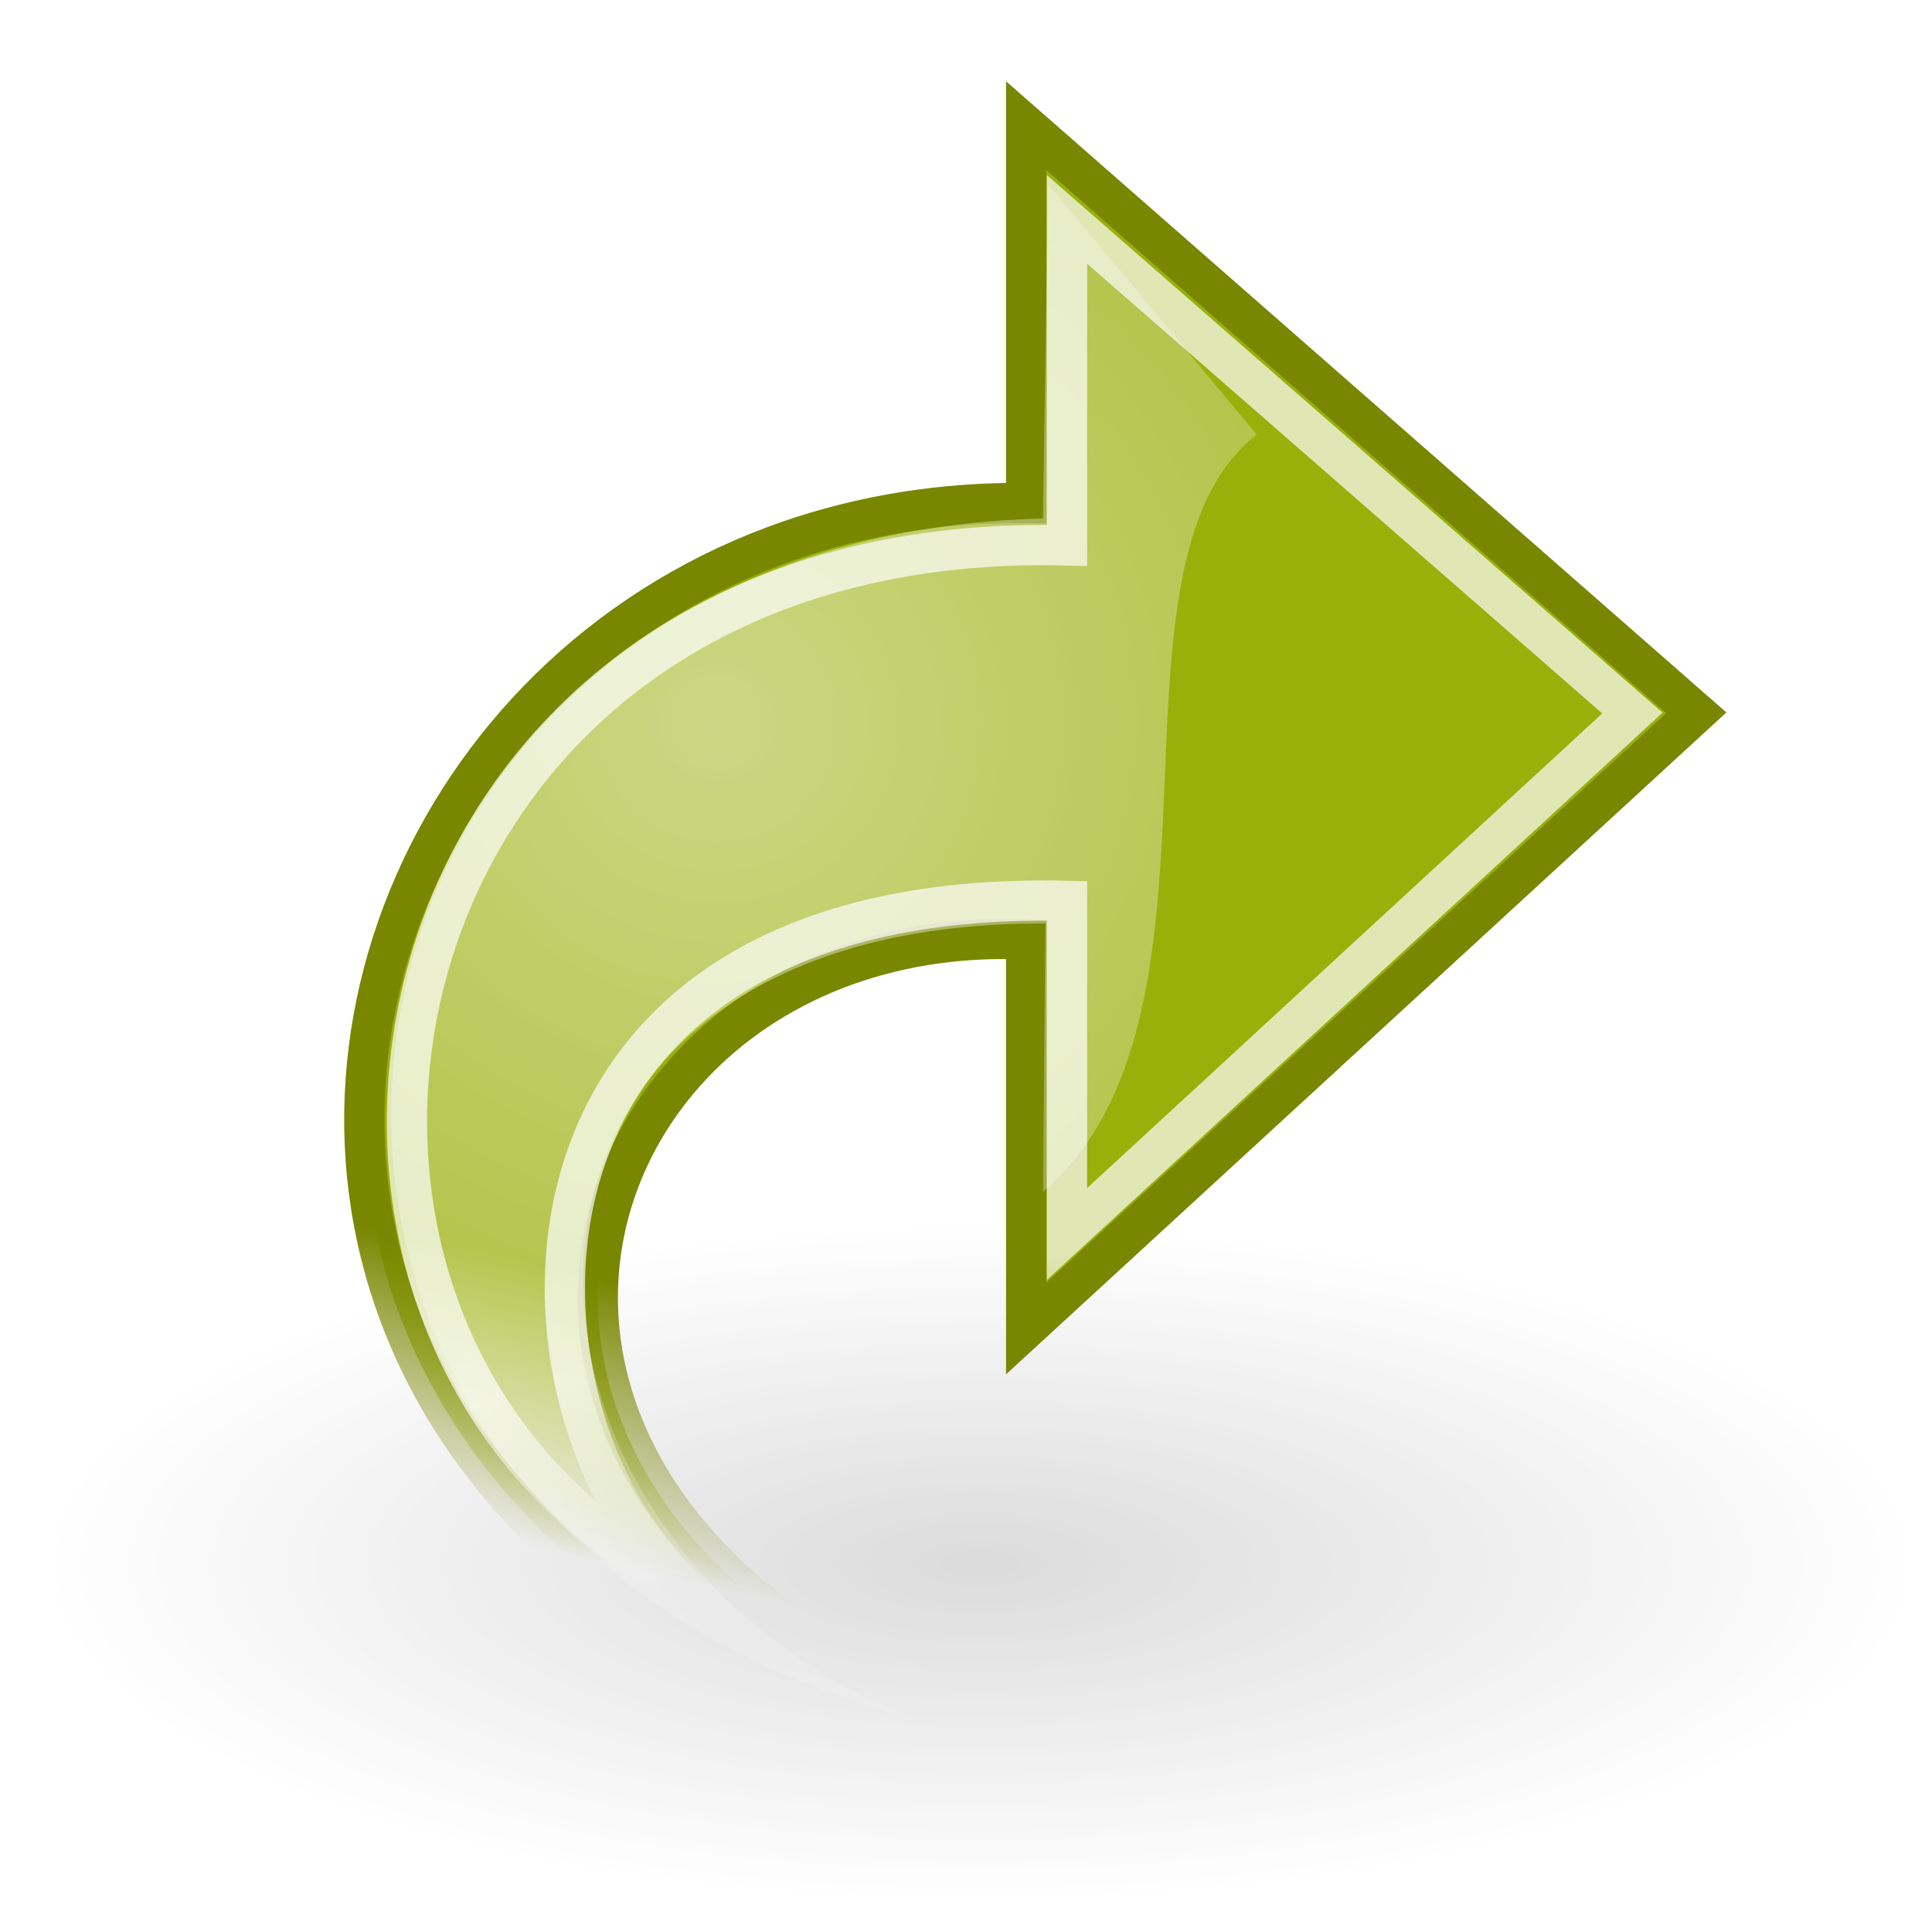
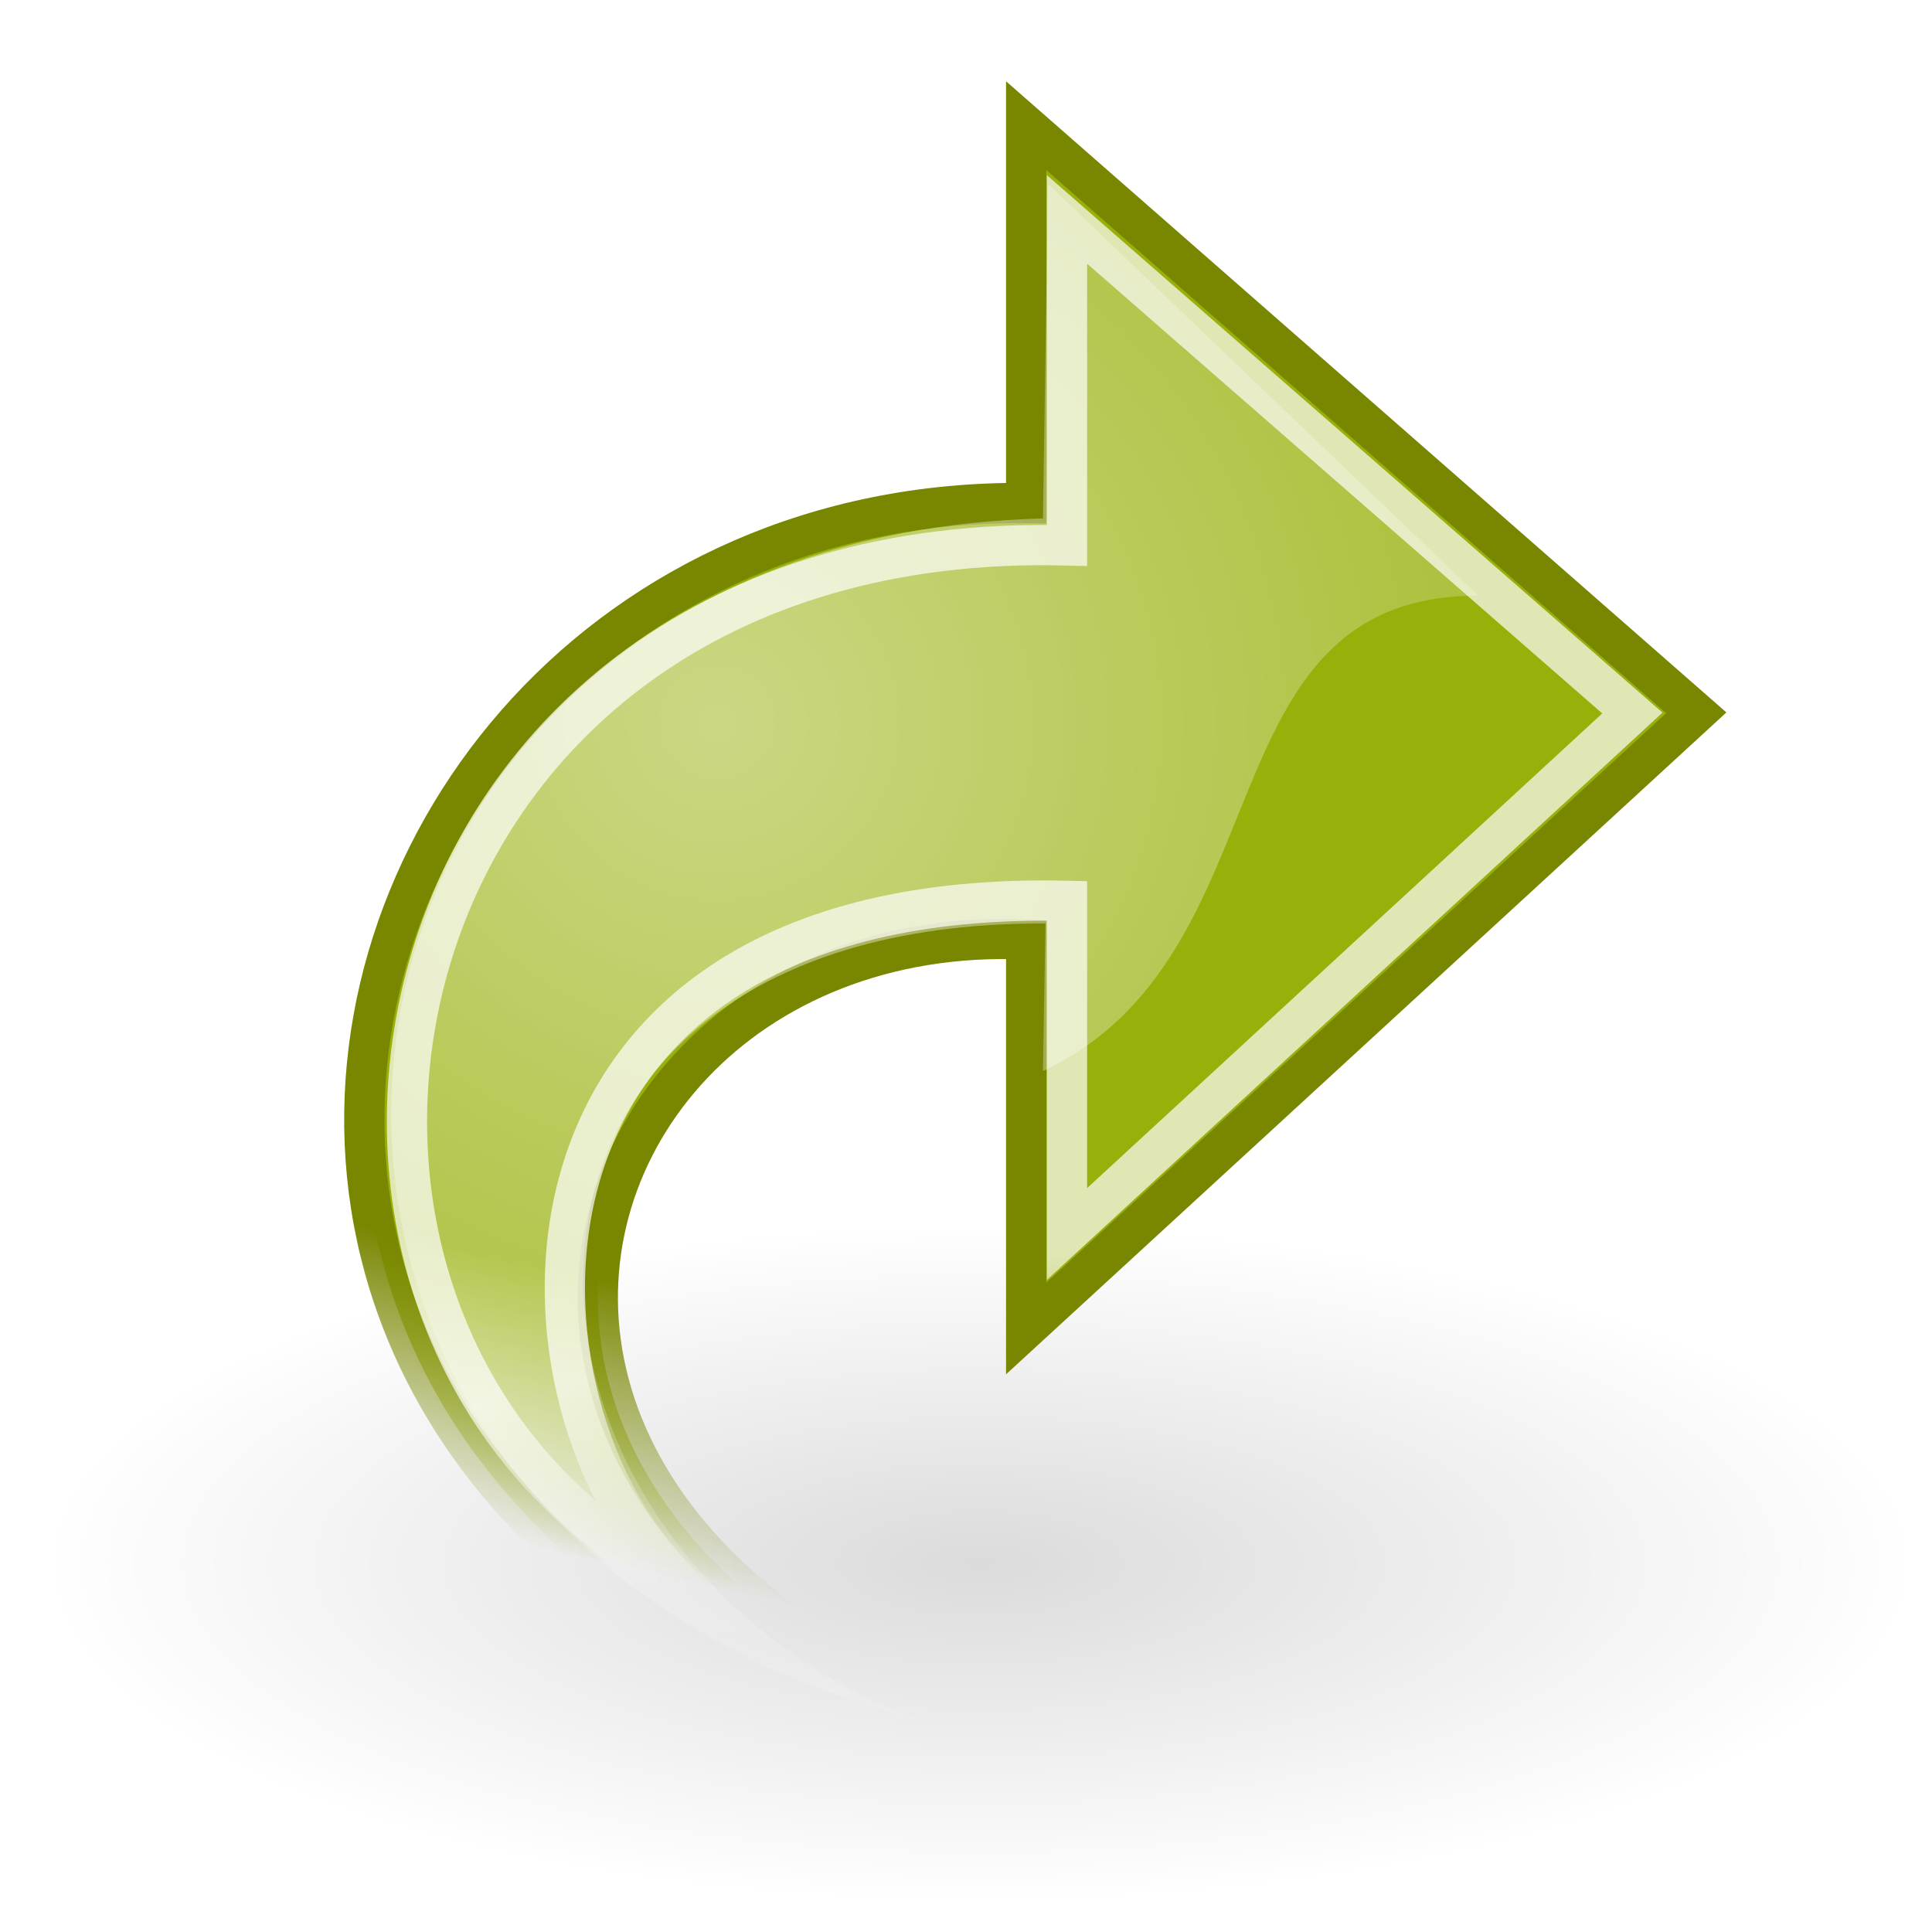
<svg xmlns="http://www.w3.org/2000/svg" xmlns:xlink="http://www.w3.org/1999/xlink" width="48px" height="48px" id="svg11300">
  <defs id="defs3">
    <linearGradient id="linearGradient2240">
      <stop style="stop-color:#99b00b;stop-opacity:1;" offset="0" id="stop2242" />
      <stop style="stop-color:#99b00b;stop-opacity:0;" offset="1" id="stop2244" />
    </linearGradient>
    <linearGradient id="linearGradient2232">
      <stop style="stop-color:#788600;stop-opacity:1;" offset="0" id="stop2234" />
      <stop style="stop-color:#788600;stop-opacity:0;" offset="1" id="stop2236" />
    </linearGradient>
    <linearGradient id="linearGradient4991">
      <stop style="stop-color:#ffffff;stop-opacity:1;" offset="0" id="stop4993" />
      <stop style="stop-color:#ffffff;stop-opacity:0;" offset="1" id="stop4995" />
    </linearGradient>
    <linearGradient id="linearGradient8662">
      <stop style="stop-color:#000000;stop-opacity:1;" offset="0" id="stop8664" />
      <stop style="stop-color:#000000;stop-opacity:0;" offset="1" id="stop8666" />
    </linearGradient>
    <radialGradient xlink:href="#linearGradient8662" id="radialGradient8668" cx="24.837" cy="36.421" fx="24.837" fy="36.421" r="15.645" gradientTransform="matrix(1,0,0,0.536723,-5.825329e-14,16.87306)" gradientUnits="userSpaceOnUse" />
    <linearGradient id="linearGradient2187">
      <stop id="stop2189" offset="0" style="stop-color:#ffffff;stop-opacity:1;" />
      <stop id="stop2191" offset="1" style="stop-color:#ffffff;stop-opacity:0;" />
    </linearGradient>
    <linearGradient xlink:href="#linearGradient2187" id="linearGradient1764" gradientUnits="userSpaceOnUse" gradientTransform="matrix(1.813471e-16,-1.171926,1.171926,1.813471e-16,1.782801,54.10111)" x1="17.061" y1="11.395" x2="12.624" y2="12.584" />
    <linearGradient id="linearGradient11520">
      <stop id="stop11522" offset="0" style="stop-color:#ffffff;stop-opacity:1;" />
      <stop id="stop11524" offset="1" style="stop-color:#dcdcdc;stop-opacity:1;" />
    </linearGradient>
    <linearGradient id="linearGradient11508">
      <stop id="stop11510" offset="0" style="stop-color:#000000;stop-opacity:1;" />
      <stop id="stop11512" offset="1" style="stop-color:#000000;stop-opacity:0;" />
    </linearGradient>
    <linearGradient id="linearGradient11494">
      <stop id="stop11496" offset="0" style="stop-color:#ef2929;stop-opacity:1;" />
      <stop id="stop11498" offset="1" style="stop-color:#ef2929;stop-opacity:0;" />
    </linearGradient>
    <linearGradient id="linearGradient11415">
      <stop id="stop11417" offset="0" style="stop-color:#204a87;stop-opacity:0;" />
      <stop style="stop-color:#204a87;stop-opacity:1;" offset="0.5" id="stop11423" />
      <stop id="stop11419" offset="1" style="stop-color:#204a87;stop-opacity:0;" />
    </linearGradient>
    <linearGradient id="linearGradient11399">
      <stop id="stop11401" offset="0" style="stop-color:#000000;stop-opacity:1;" />
      <stop id="stop11403" offset="1" style="stop-color:#000000;stop-opacity:0;" />
    </linearGradient>
    <linearGradient gradientTransform="translate(-60.28571,-0.285714)" y2="34.462" x2="43.616" y1="3.774" x1="15.828" gradientUnits="userSpaceOnUse" id="linearGradient11425" xlink:href="#linearGradient11415" />
    <linearGradient gradientTransform="translate(-60.57143,0)" y2="39.034" x2="35.68" y1="9.346" x1="9.696" gradientUnits="userSpaceOnUse" id="linearGradient11427" xlink:href="#linearGradient11415" />
    <linearGradient y2="33.462" x2="26.759" y1="19.774" x1="13.267" gradientTransform="translate(-60.85714,0.428571)" gradientUnits="userSpaceOnUse" id="linearGradient11439" xlink:href="#linearGradient11415" />
    <radialGradient r="8.5" fy="39.143" fx="12.071" cy="39.143" cx="12.071" gradientTransform="matrix(1,0,0,0.487395,0,20.06483)" gradientUnits="userSpaceOnUse" id="radialGradient11441" xlink:href="#linearGradient11399" />
    <radialGradient gradientTransform="matrix(1.243453,2.106784e-16,-2.106784e-16,1.243453,-6.713754,-3.742847)" gradientUnits="userSpaceOnUse" r="3.834" fy="15.048" fx="27.577" cy="15.048" cx="27.577" id="radialGradient11500" xlink:href="#linearGradient11494" />
    <radialGradient r="3.834" fy="16.049" fx="27.577" cy="16.049" cx="27.577" gradientTransform="matrix(1.243453,2.106784e-16,-2.106784e-16,1.243453,-6.713754,-3.742847)" gradientUnits="userSpaceOnUse" id="radialGradient11504" xlink:href="#linearGradient11494" />
    <radialGradient gradientUnits="userSpaceOnUse" gradientTransform="matrix(1,0,0,0.338462,2.166583e-14,29.48178)" r="6.566" fy="44.565" fx="30.204" cy="44.565" cx="30.204" id="radialGradient11514" xlink:href="#linearGradient11508" />
    <radialGradient gradientTransform="matrix(1.995058,-1.651527e-32,0,1.995058,-24.32488,-35.70087)" gradientUnits="userSpaceOnUse" r="20.531" fy="35.878" fx="24.446" cy="35.878" cx="24.446" id="radialGradient11526" xlink:href="#linearGradient11520" />
    <radialGradient r="6.566" fy="44.565" fx="30.204" cy="44.565" cx="30.204" gradientTransform="matrix(1,0,0,0.338462,3.185827e-15,29.48178)" gradientUnits="userSpaceOnUse" id="radialGradient11532" xlink:href="#linearGradient11508" />
    <radialGradient xlink:href="#linearGradient11508" id="radialGradient1348" gradientUnits="userSpaceOnUse" gradientTransform="matrix(1,0,0,0.338462,-1.353344e-14,29.48178)" cx="30.204" cy="44.565" fx="30.204" fy="44.565" r="6.566" />
    <radialGradient xlink:href="#linearGradient11520" id="radialGradient1350" gradientUnits="userSpaceOnUse" gradientTransform="matrix(1.995058,-1.651527e-32,0,1.995058,-24.32488,-35.70087)" cx="24.446" cy="35.878" fx="24.446" fy="35.878" r="20.531" />
    <radialGradient xlink:href="#linearGradient11494" id="radialGradient1352" gradientUnits="userSpaceOnUse" gradientTransform="matrix(1.243453,2.106784e-16,-2.106784e-16,1.243453,-6.713754,-3.742847)" cx="27.577" cy="16.049" fx="27.577" fy="16.049" r="3.834" />
    <radialGradient xlink:href="#linearGradient11494" id="radialGradient1354" gradientUnits="userSpaceOnUse" gradientTransform="matrix(1.243453,2.106784e-16,-2.106784e-16,1.243453,-6.713754,-3.742847)" cx="27.577" cy="15.048" fx="27.577" fy="15.048" r="3.834" />
    <radialGradient xlink:href="#linearGradient11508" id="radialGradient1356" gradientUnits="userSpaceOnUse" gradientTransform="matrix(1,0,0,0.338462,2.220359e-14,29.48178)" cx="30.204" cy="44.565" fx="30.204" fy="44.565" r="6.566" />
    <radialGradient xlink:href="#linearGradient11520" id="radialGradient1366" gradientUnits="userSpaceOnUse" gradientTransform="matrix(2.049266,-1.696401e-32,0,2.049266,-25.65002,-37.31089)" cx="24.446" cy="35.878" fx="24.446" fy="35.878" r="20.531" />
    <radialGradient xlink:href="#linearGradient4991" id="radialGradient4997" cx="16.564" cy="11.132" fx="16.564" fy="11.132" r="19.062" gradientTransform="matrix(-1.290127e-2,1.685197,1.713082,1.311475e-2,-1.041499,-10.11571)" gradientUnits="userSpaceOnUse" />
    <linearGradient xlink:href="#linearGradient2232" id="linearGradient2238" x1="33" y1="35.75" x2="31.5" y2="42.5" gradientUnits="userSpaceOnUse" />
    <linearGradient xlink:href="#linearGradient2240" id="linearGradient2246" x1="33" y1="35.75" x2="31.5" y2="42.5" gradientUnits="userSpaceOnUse" />
  </defs>
  <g id="layer1">
    <path transform="matrix(1.489736,0,0,-1.001252,-12.64716,75.3126)" d="M 40.482 36.421 A 15.645 8.397 0 1 1  9.192,36.421 A 15.645 8.397 0 1 1  40.482 36.421 z" id="path8660" style="opacity:0.141;color:#000000;fill:url(#radialGradient8668);fill-opacity:1;fill-rule:evenodd;stroke:none;stroke-width:1;stroke-linecap:butt;stroke-linejoin:miter;marker:none;marker-start:none;marker-mid:none;marker-end:none;stroke-miterlimit:10;stroke-dasharray:none;stroke-dashoffset:0;stroke-opacity:1;visibility:visible;display:inline;overflow:visible" />
    <path style="opacity:1;color:#000000;fill:url(#linearGradient2246);fill-opacity:1.0;fill-rule:nonzero;stroke:url(#linearGradient2238);stroke-width:1;stroke-linecap:butt;stroke-linejoin:miter;marker:none;marker-start:none;marker-mid:none;marker-end:none;stroke-miterlimit:4;stroke-dasharray:none;stroke-dashoffset:0;stroke-opacity:1;visibility:visible;display:block;overflow:visible" d="M 38.375,45.034 C -1.651,46.356 4.675,12.294 25.495,12.498 L 25.495,3.122 L 42.143,17.709 L 25.495,33.006 C 25.495,33.006 25.495,23.338 25.495,23.338 C 11.432,22.752 7.317,44.771 38.375,45.034 z " id="path1432" />
    <path id="path2177" d="M 16.925,39.316 C 5.202,33.236 8.737,13.087 26.509,13.55 L 26.509,5.451 C 26.509,5.451 40.556,17.715 40.556,17.715 L 26.509,30.659 C 26.509,30.659 26.509,22.381 26.509,22.381 C 11.669,22.033 12.349,35.139 16.925,39.316 z " style="opacity:0.699;color:#000000;fill:none;fill-opacity:1;fill-rule:nonzero;stroke:url(#linearGradient1764);stroke-width:1;stroke-linecap:butt;stroke-linejoin:miter;marker:none;marker-start:none;marker-mid:none;marker-end:none;stroke-miterlimit:10;stroke-dasharray:none;stroke-dashoffset:0;stroke-opacity:1;visibility:visible;display:block;overflow:visible" />
-     <path style="opacity:0.494;color:#000000;fill:url(#radialGradient4997);fill-opacity:1;fill-rule:nonzero;stroke:none;stroke-width:1;stroke-linecap:butt;stroke-linejoin:miter;marker:none;marker-start:none;marker-mid:none;marker-end:none;stroke-miterlimit:10;stroke-dasharray:none;stroke-dashoffset:0;stroke-opacity:1;visibility:visible;display:inline;overflow:visible" d="M 26.037,4.569 L 31.224,10.798 C 27.036,14.048 31.037,25.235 25.912,29.61 L 25.974,22.944 C 10.787,22.881 11.662,38.444 22.724,42.694 C 3.636,37.812 6.287,13.381 25.912,12.881 L 26.037,4.569 z " id="path4989" />
+     <path style="opacity:0.494;color:#000000;fill:url(#radialGradient4997);fill-opacity:1;fill-rule:nonzero;stroke:none;stroke-width:1;stroke-linecap:butt;stroke-linejoin:miter;marker:none;marker-start:none;marker-mid:none;marker-end:none;stroke-miterlimit:10;stroke-dasharray:none;stroke-dashoffset:0;stroke-opacity:1;visibility:visible;display:inline;overflow:visible" d="M 26.037,4.569 L 36.724,14.798 C 29.786,14.798 32.037,23.735 25.912,26.61 L 25.974,22.944 C 10.787,22.881 11.662,38.444 22.724,42.694 C 3.636,37.812 6.287,13.381 25.912,12.881 L 26.037,4.569 z " id="path4989" />
  </g>
</svg>
